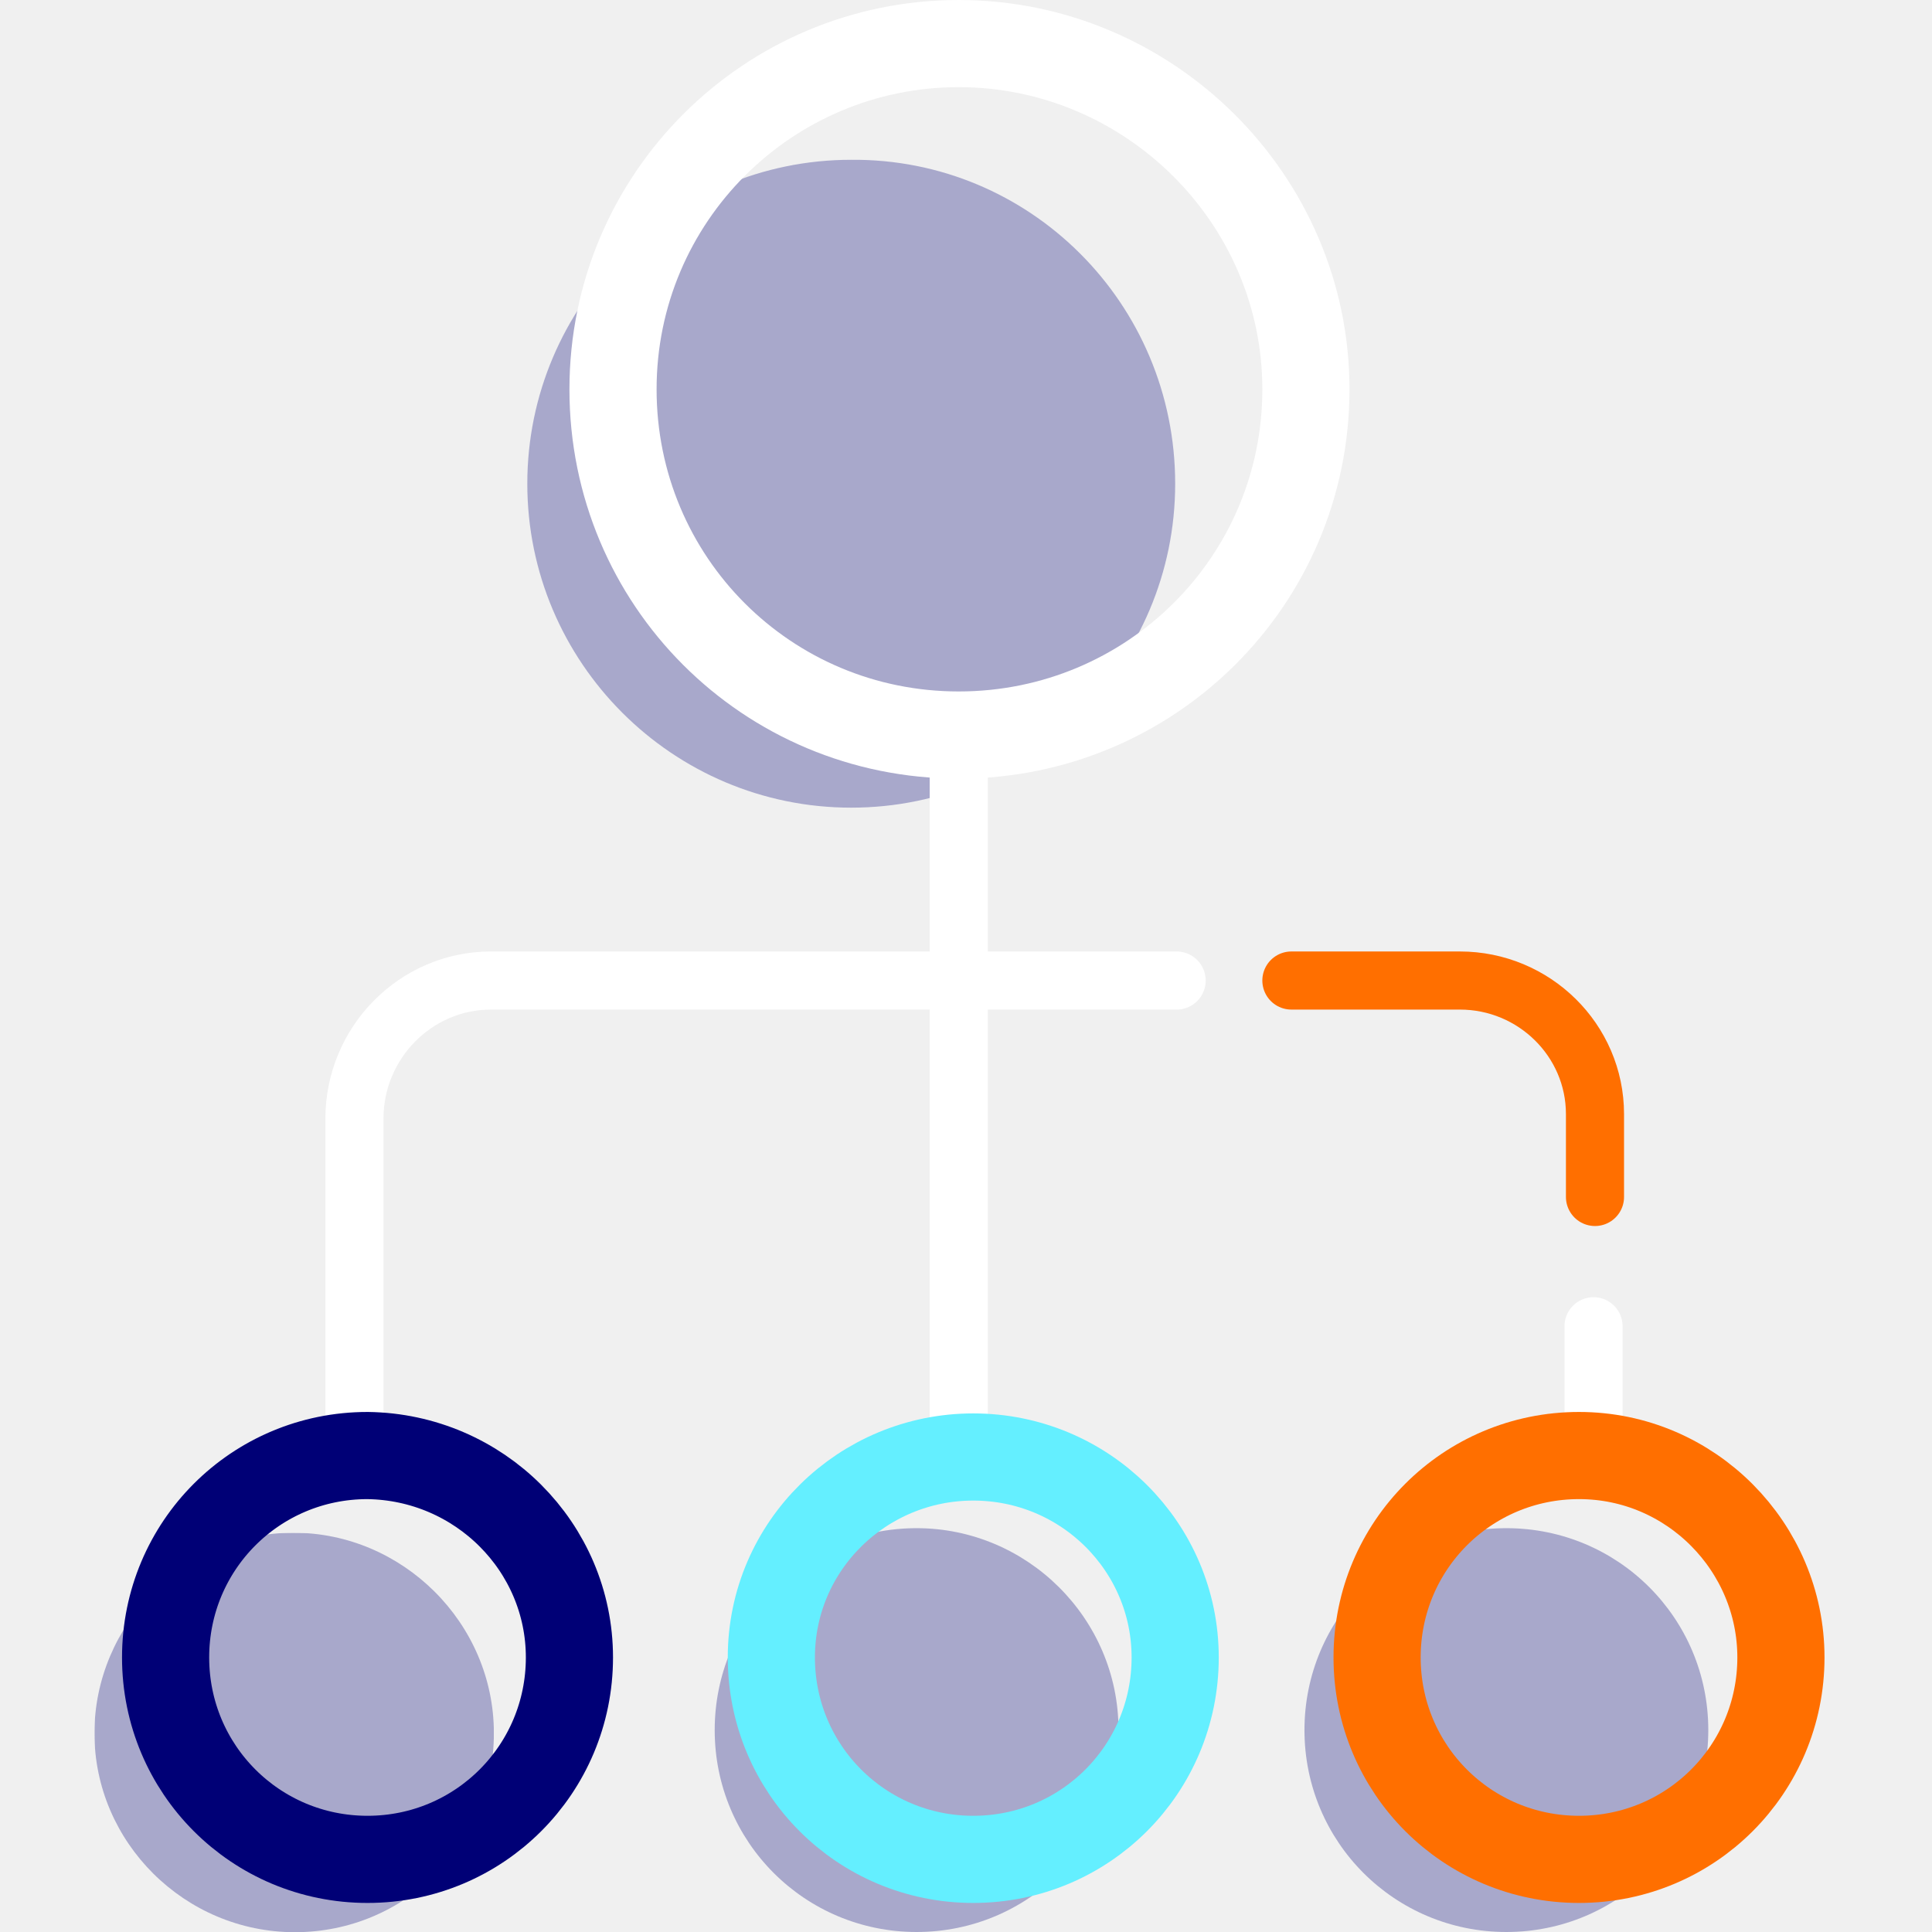
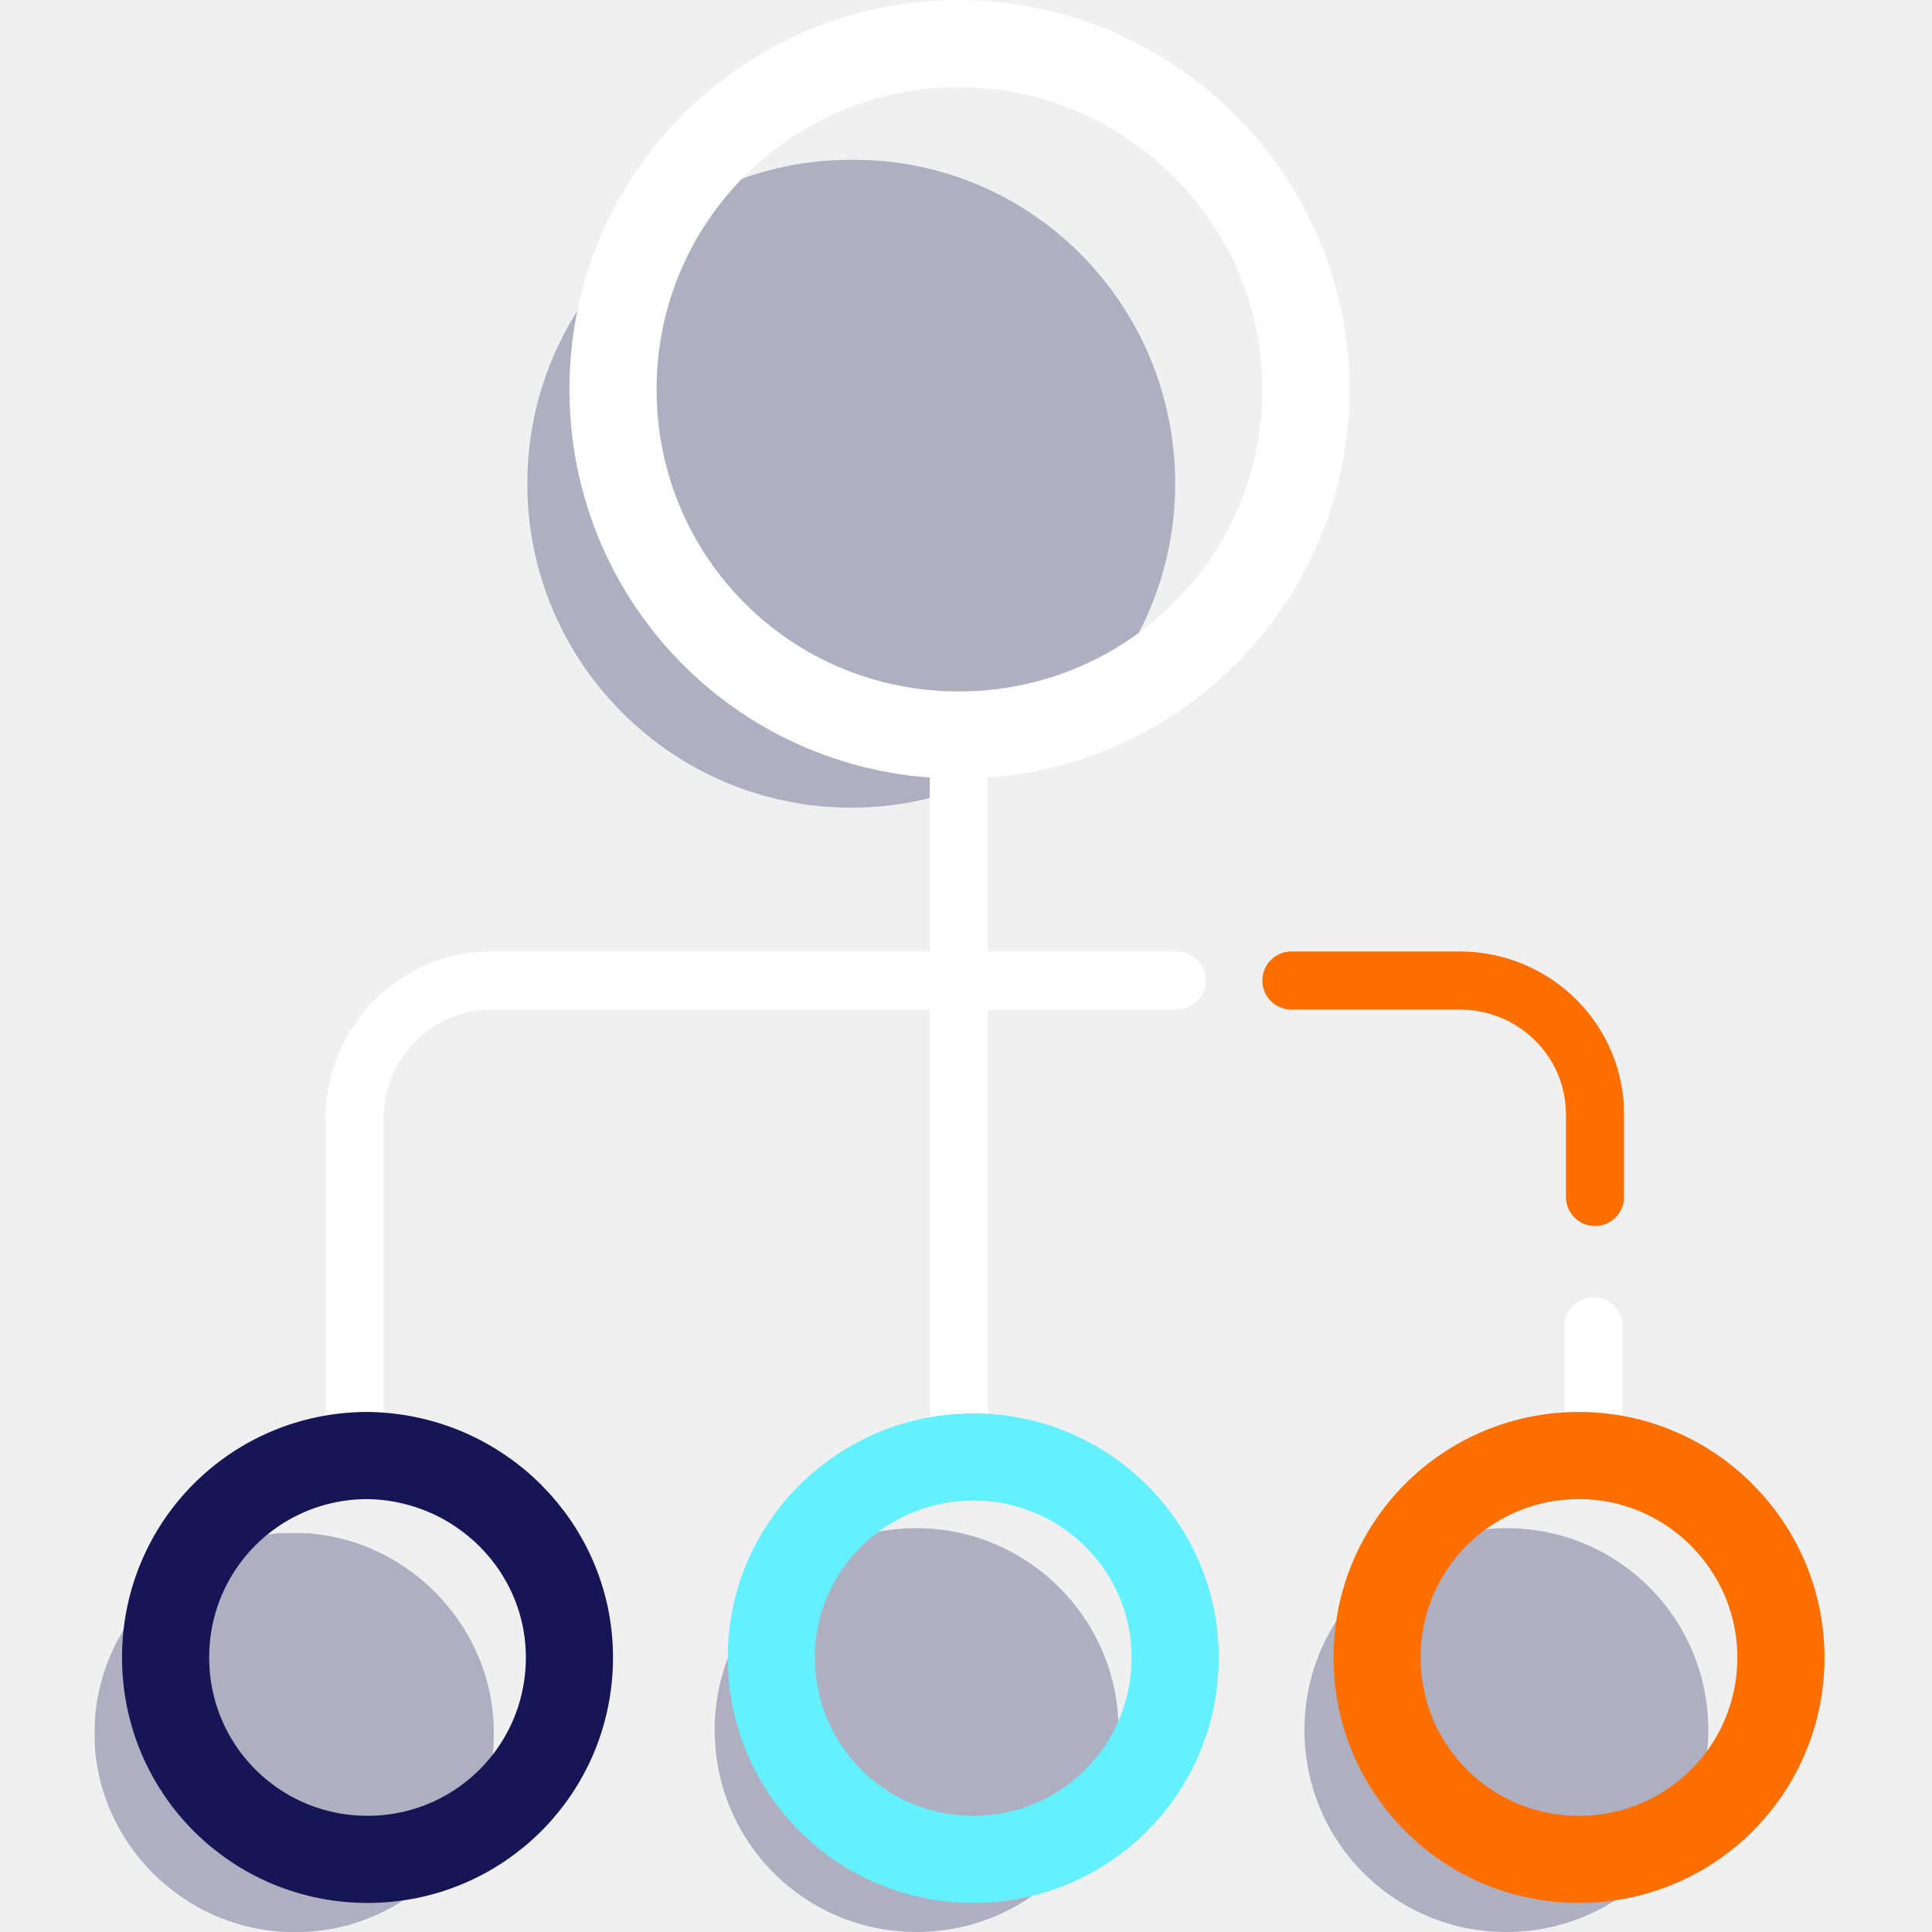
<svg xmlns="http://www.w3.org/2000/svg" version="1.1" id="Layer_1" x="0px" y="0px" viewBox="0 0 133 133" style="enable-background:new 0 0 133 133;" xml:space="preserve">
  <style type="text/css">
	.st0{opacity:0.3;}
	.st1{filter:url(#Adobe_OpacityMaskFilter);}
- 	.st2{fill:#FFFFFF;}
- 	.st3{mask:url(#mask-2_1_);fill:#000076;}
- 	.st4{opacity:0.3;fill:#000076;enable-background:new    ;}
- 	.st5{fill:none;stroke:#FFFFFF;stroke-width:6;}
- 	.st6{fill:none;stroke:#FFFFFF;stroke-width:4;stroke-linecap:round;stroke-linejoin:round;}
- 	.st7{fill:none;stroke:#FF6F00;stroke-width:4;stroke-linecap:round;stroke-linejoin:round;}
- 	.st8{fill:none;stroke:#FFFFFF;stroke-width:4;}
- 	.st9{fill:none;stroke:#000076;stroke-width:6;}
- 	.st10{fill:none;stroke:#64EFFF;stroke-width:6;}
- 	.st11{fill:none;stroke:#FF6F00;stroke-width:6;}
+ 	.st2{fill:#ffffff;}
+ 	.st3{mask:url(#mask-2_1_);fill:#161656;}
+ 	.st4{opacity:0.3;fill:#161656;enable-background:new    ;}
+ 	.st5{fill:none;stroke:#ffffff;stroke-width:6;}
+ 	.st6{fill:none;stroke:#ffffff;stroke-width:4;stroke-linecap:round;stroke-linejoin:round;}
+ 	.st7{fill:none;stroke:#ff6f00;stroke-width:4;stroke-linecap:round;stroke-linejoin:round;}
+ 	.st8{fill:none;stroke:#ffffff;stroke-width:4;}
+ 	.st9{fill:none;stroke:#161656;stroke-width:6;}
+ 	.st10{fill:none;stroke:#64f0ff;stroke-width:6;}
+ 	.st11{fill:none;stroke:#ff6f00;stroke-width:6;}
</style>
  <g id="Desktop">
    <g id="_x33_.1-Mantle" transform="translate(-1066, -1985)">
      <g id="Group-26" transform="translate(1066, 1988)">
        <g id="Group-3" transform="translate(0, 102.2137)" class="st0">
          <g id="Clip-2">
				</g>
          <defs>
            <filter id="Adobe_OpacityMaskFilter" filterUnits="userSpaceOnUse" x="6.5" y="0.3" width="27.5" height="27.5">
              <feColorMatrix type="matrix" values="1 0 0 0 0  0 1 0 0 0  0 0 1 0 0  0 0 0 1 0" />
            </filter>
          </defs>
          <mask maskUnits="userSpaceOnUse" x="6.5" y="0.3" width="27.5" height="27.5" id="mask-2_1_">
            <g class="st1">
              <polygon id="path-1_1_" class="st2" points="6.5,0.3 34,0.3 34,27.8 6.5,27.8       " />
            </g>
          </mask>
          <path id="Fill-1" class="st3" d="M34,14.1c0,7.6-6.1,13.7-13.7,13.7S6.5,21.6,6.5,14.1S12.7,0.3,20.2,0.3S34,6.5,34,14.1" />
        </g>
        <path id="Fill-4" class="st4" d="M77,116.1c0,7.7-6.2,13.9-13.9,13.9c-7.7,0-13.9-6.2-13.9-13.9s6.2-13.9,13.9-13.9     C70.7,102.2,77,108.4,77,116.1" />
        <path id="Fill-6" class="st4" d="M117.6,116.1c0,7.7-6.2,13.9-13.9,13.9c-7.7,0-13.9-6.2-13.9-13.9s6.2-13.9,13.9-13.9     C111.4,102.2,117.6,108.4,117.6,116.1" />
        <path id="Fill-8" class="st4" d="M80.9,30.3c0,12.3-10,22.3-22.3,22.3c-12.3,0-22.3-10-22.3-22.3c0-12.3,10-22.3,22.3-22.3     C70.9,7.9,80.9,17.9,80.9,30.3" />
        <path id="Stroke-10" class="st5" d="M89.9,23.8C89.9,37,79.2,47.6,66,47.6S42.2,37,42.2,23.8S52.9,0,66,0S89.9,10.7,89.9,23.8z" />
        <path id="Stroke-12" class="st6" d="M24.4,95.3V74c0-5.2,4.2-9.5,9.4-9.5h47.2" />
        <path id="Stroke-14" class="st7" d="M88.9,64.5h11.6c5.1,0,9.3,4.1,9.3,9.2v5.7" />
        <path id="Stroke-16" class="st6" d="M109.7,88.3v7.9" />
        <path id="Stroke-18" class="st8" d="M66,47.6v49.6" />
        <path id="Stroke-20" class="st9" d="M39.2,111.1c0,7.7-6.2,13.9-13.9,13.9c-7.7,0-13.9-6.2-13.9-13.9s6.2-13.9,13.9-13.9     C33,97.3,39.2,103.5,39.2,111.1z" />
        <path id="Stroke-22" class="st10" d="M80.9,111.1c0,7.7-6.2,13.9-13.9,13.9c-7.7,0-13.9-6.2-13.9-13.9S59.4,97.3,67,97.3     C74.7,97.3,80.9,103.5,80.9,111.1z" />
        <path id="Stroke-24" class="st11" d="M122.6,111.1c0,7.7-6.2,13.9-13.9,13.9s-13.9-6.2-13.9-13.9s6.2-13.9,13.9-13.9     S122.6,103.5,122.6,111.1z" />
      </g>
    </g>
  </g>
</svg>
